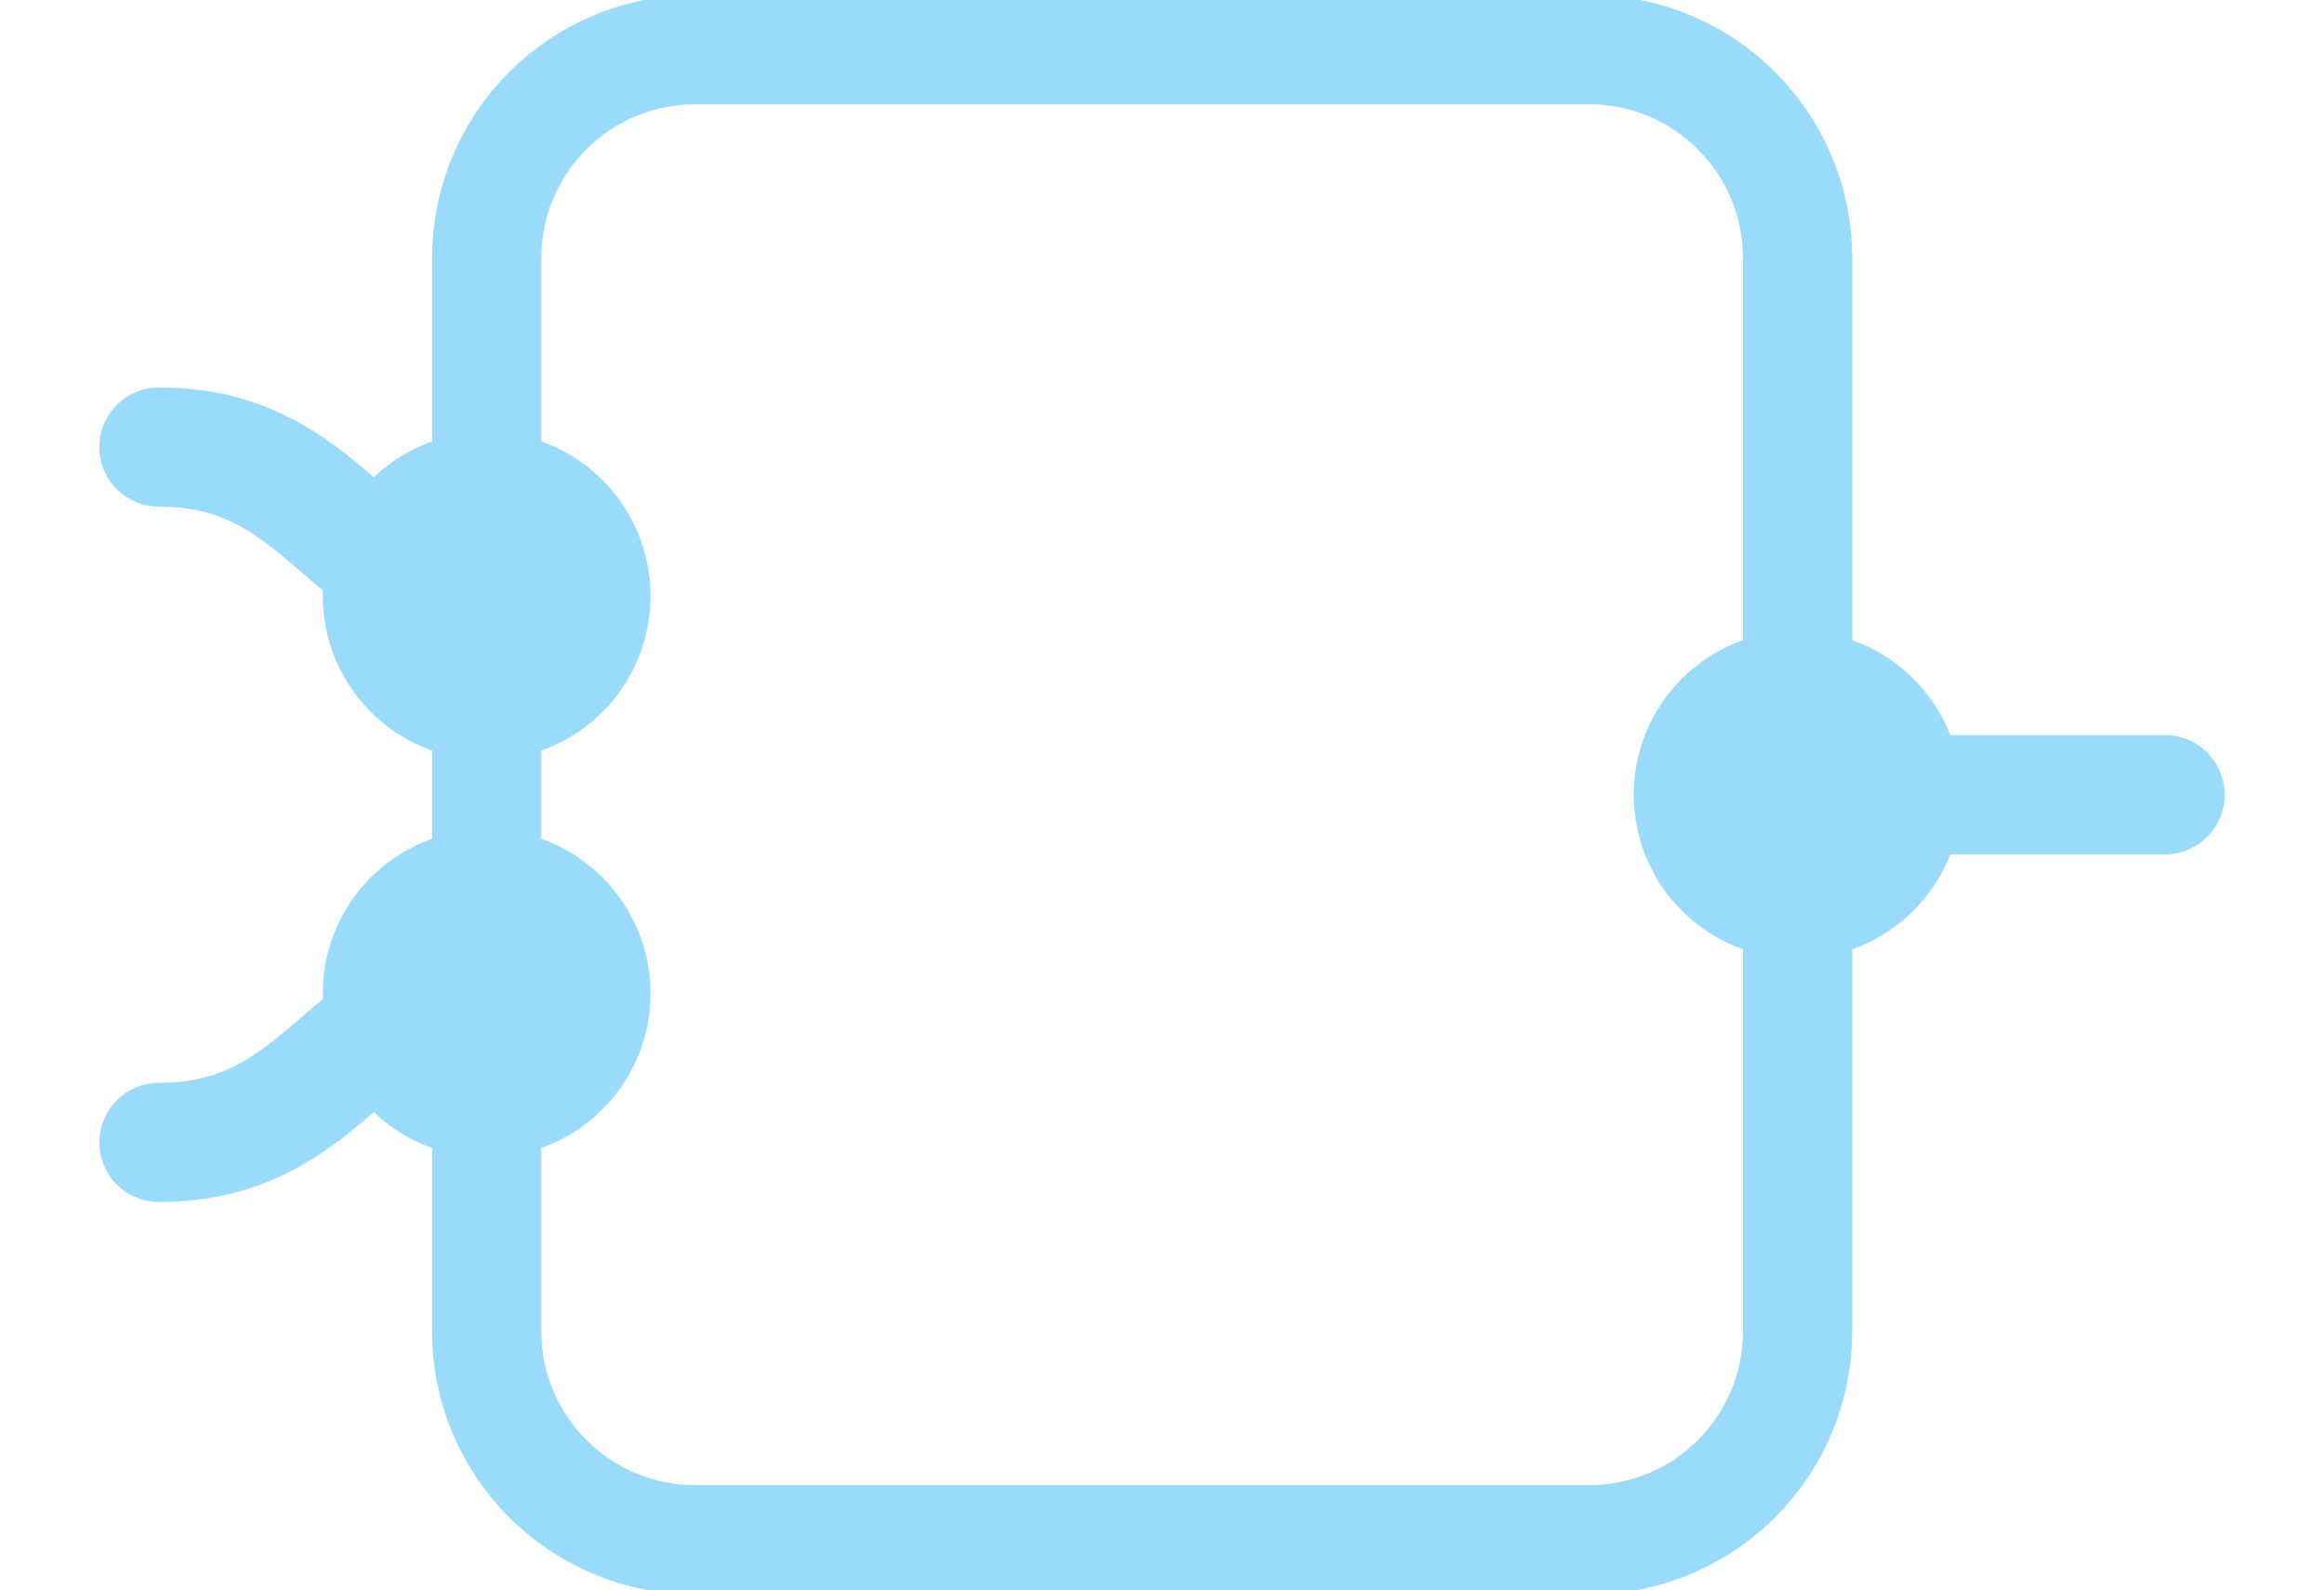
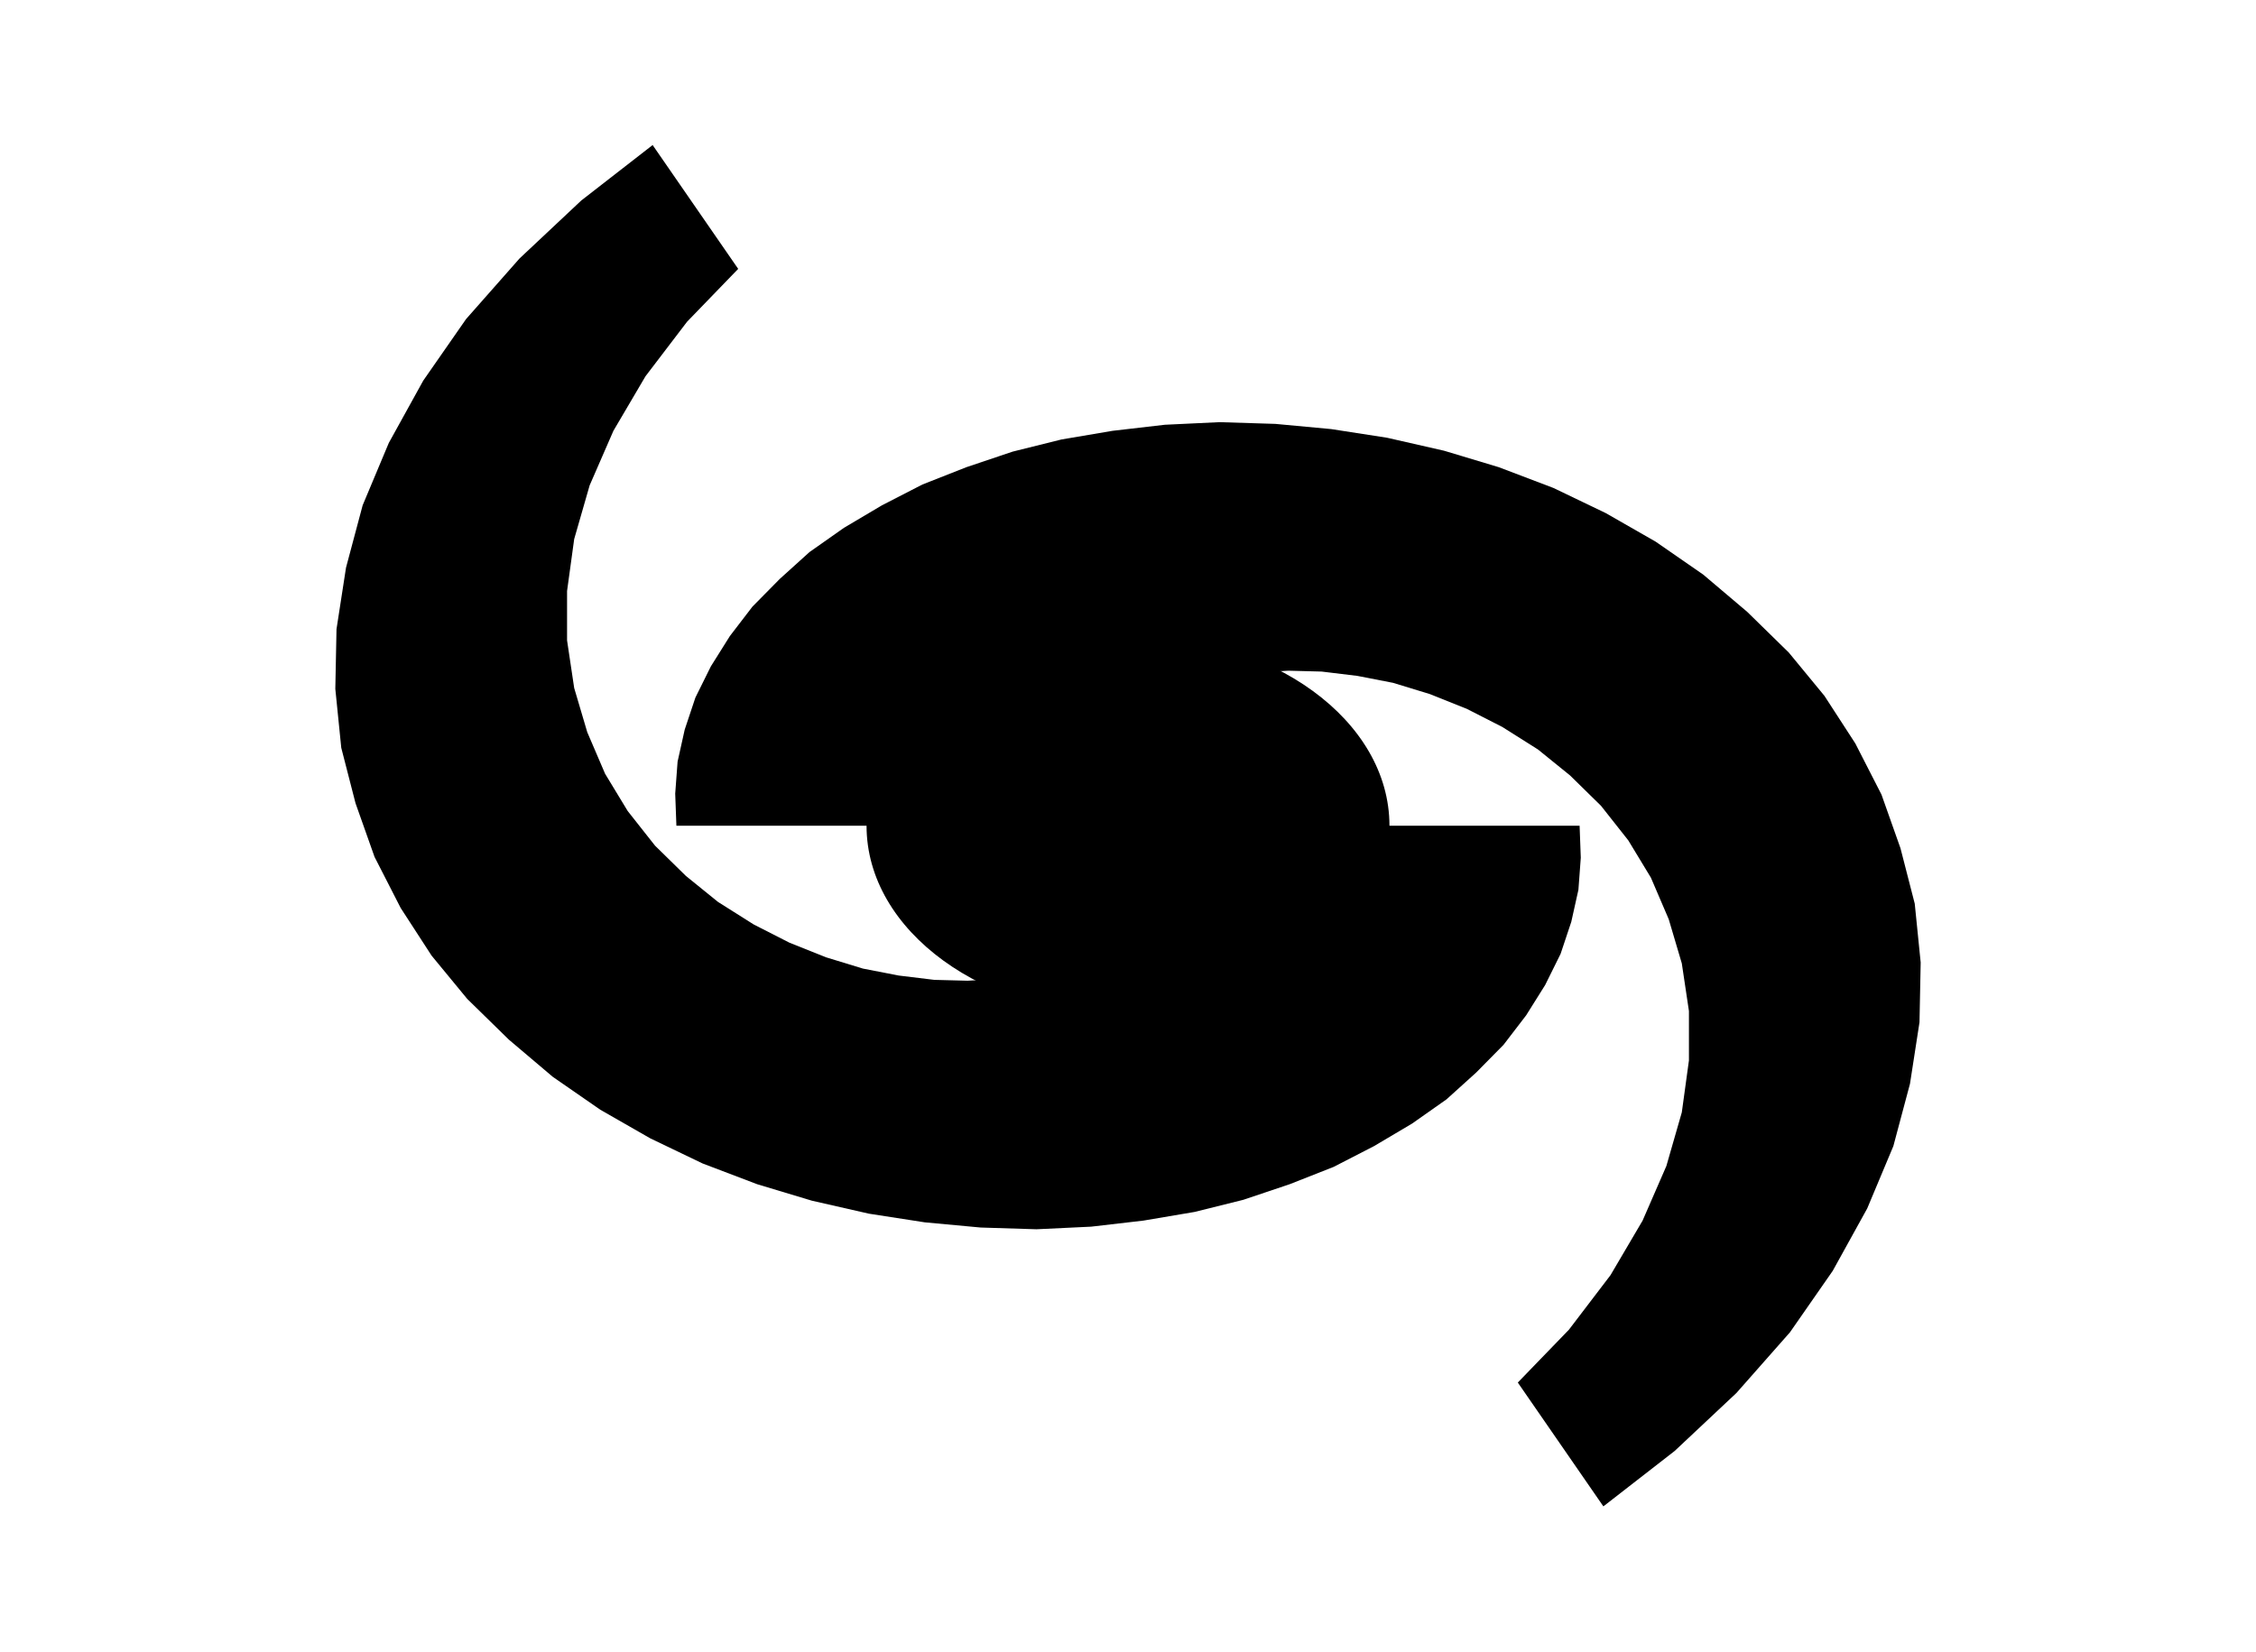
- <svg xmlns="http://www.w3.org/2000/svg" viewBox="26 96 468 320" width="468" height="320" role="img" aria-label="darkroom">
-   <g color="#9adbfb">
-     <g fill="none" stroke="currentColor" stroke-linecap="round" stroke-width="24">
-       <path d="M58,186 C92,186 96,216 124,216" />
-       <path d="M58,326 C92,326 96,296 124,296" />
-       <path d="M388,256 H462" />
-     </g>
-     <rect x="124" y="106" width="264" height="300" rx="42" fill="none" stroke="currentColor" stroke-width="22" />
-     <g fill="currentColor">
-       <circle cx="124" cy="216" r="33" />
-       <circle cx="124" cy="296" r="33" />
-       <circle cx="388" cy="256" r="33" />
-     </g>
+ <svg xmlns="http://www.w3.org/2000/svg" viewBox="-112 -82 224 164" width="224" height="164" role="img" aria-label="Darkroom">
+   <g transform="scale(1.18 0.86)">
+     <polygon points="38.0,0.0 38.1,3.7 37.9,7.4 37.3,11.1 36.4,14.8 35.1,18.4 33.5,21.9 31.6,25.3 29.3,28.5 26.8,31.6 23.9,34.4 20.7,37.0 17.3,39.4 13.6,41.4 9.7,43.2 5.6,44.6 1.3,45.6 -3.1,46.3 -7.7,46.6 -12.4,46.4 -17.1,45.8 -21.8,44.8 -26.6,43.3 -31.2,41.4 -35.8,39.0 -40.2,36.1 -44.4,32.8 -48.4,29.0 -52.1,24.7 -55.6,20.0 -58.6,15.0 -61.2,9.5 -63.4,3.6 -65.0,-2.6 -66.2,-9.0 -66.7,-15.8 -66.6,-22.7 -65.8,-29.8 -64.4,-37.0 -62.2,-44.2 -59.3,-51.4 -55.7,-58.5 -51.2,-65.5 -46.0,-72.2 -40.0,-78.6 -32.8,-64.3 -37.1,-58.2 -40.6,-51.9 -43.3,-45.6 -45.3,-39.3 -46.6,-33.1 -47.2,-27.1 -47.2,-21.4 -46.6,-15.9 -45.5,-10.8 -44.0,-6.0 -42.1,-1.7 -39.8,2.3 -37.2,5.8 -34.5,8.8 -31.5,11.4 -28.5,13.5 -25.4,15.2 -22.3,16.5 -19.3,17.3 -16.3,17.8 -13.5,17.9 -10.9,17.7 -8.4,17.3 -6.2,16.5 -4.2,15.6 -2.4,14.5 -0.9,13.2 0.3,11.8 1.3,10.4 2.0,8.9 2.5,7.5 2.7,6.1 2.7,4.7 2.4,3.5 2.0,2.4 1.4,1.4 1.6,1.2 1.7,1.1 1.8,0.9 1.9,0.8 1.9,0.6 2.0,0.4 2.0,0.2 2.0,0.0" fill="currentColor" />
+     <polygon points="-38.0,0.0 -38.1,-3.7 -37.9,-7.4 -37.3,-11.1 -36.4,-14.8 -35.1,-18.4 -33.5,-21.9 -31.6,-25.3 -29.3,-28.5 -26.8,-31.6 -23.9,-34.4 -20.7,-37.0 -17.3,-39.4 -13.6,-41.4 -9.7,-43.2 -5.6,-44.6 -1.3,-45.6 3.1,-46.3 7.7,-46.6 12.4,-46.4 17.1,-45.8 21.8,-44.8 26.6,-43.3 31.2,-41.4 35.8,-39.0 40.2,-36.1 44.4,-32.8 48.4,-29.0 52.1,-24.7 55.6,-20.0 58.6,-15.0 61.2,-9.5 63.4,-3.6 65.0,2.6 66.2,9.0 66.7,15.8 66.6,22.7 65.8,29.8 64.4,37.0 62.2,44.2 59.3,51.4 55.7,58.5 51.2,65.5 46.0,72.2 40.0,78.6 32.8,64.3 37.1,58.2 40.6,51.9 43.3,45.6 45.3,39.3 46.6,33.1 47.2,27.1 47.2,21.4 46.6,15.9 45.5,10.8 44.0,6.0 42.1,1.7 39.8,-2.3 37.2,-5.8 34.5,-8.8 31.5,-11.4 28.5,-13.5 25.4,-15.2 22.3,-16.5 19.3,-17.3 16.3,-17.8 13.5,-17.9 10.9,-17.7 8.4,-17.3 6.2,-16.5 4.2,-15.6 2.4,-14.5 0.9,-13.2 -0.3,-11.8 -1.3,-10.4 -2.0,-8.9 -2.5,-7.5 -2.7,-6.1 -2.7,-4.7 -2.4,-3.5 -2.0,-2.4 -1.4,-1.4 -1.6,-1.2 -1.7,-1.1 -1.8,-0.9 -1.9,-0.8 -1.9,-0.6 -2.0,-0.4 -2.0,-0.2 -2.0,0.0" fill="currentColor" />
+     <circle r="22" fill="currentColor" />
  </g>
</svg>
